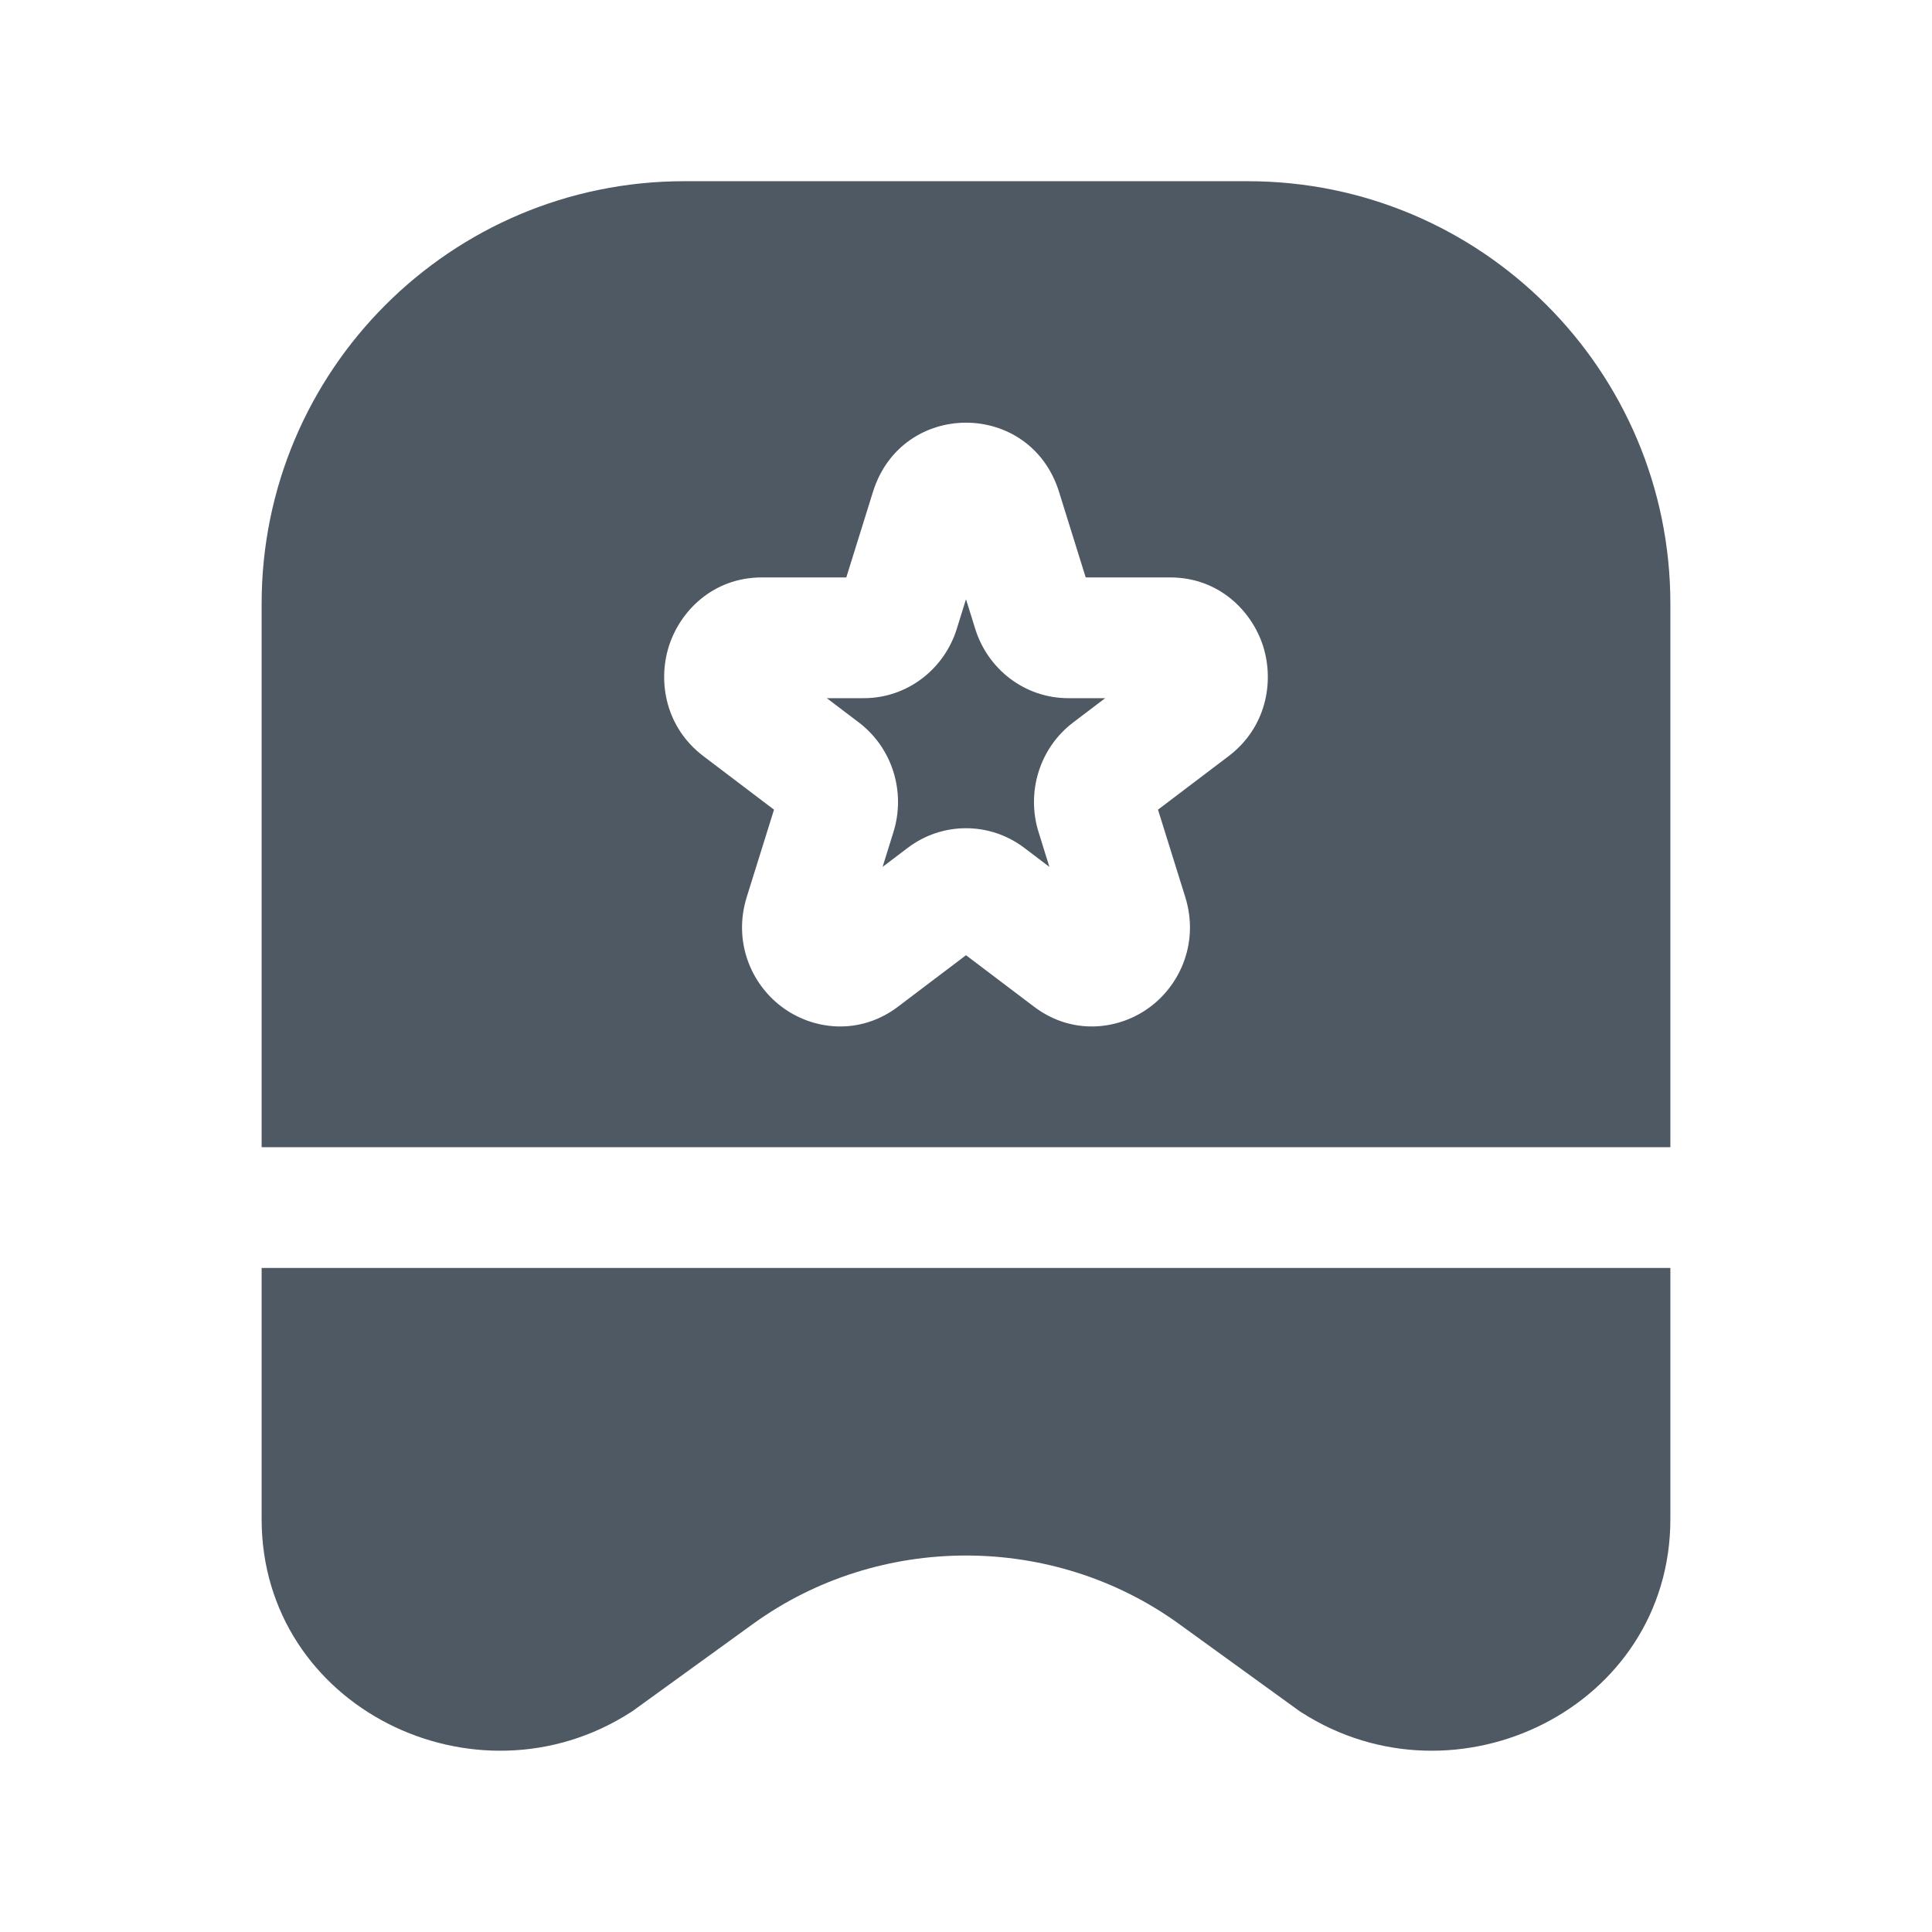
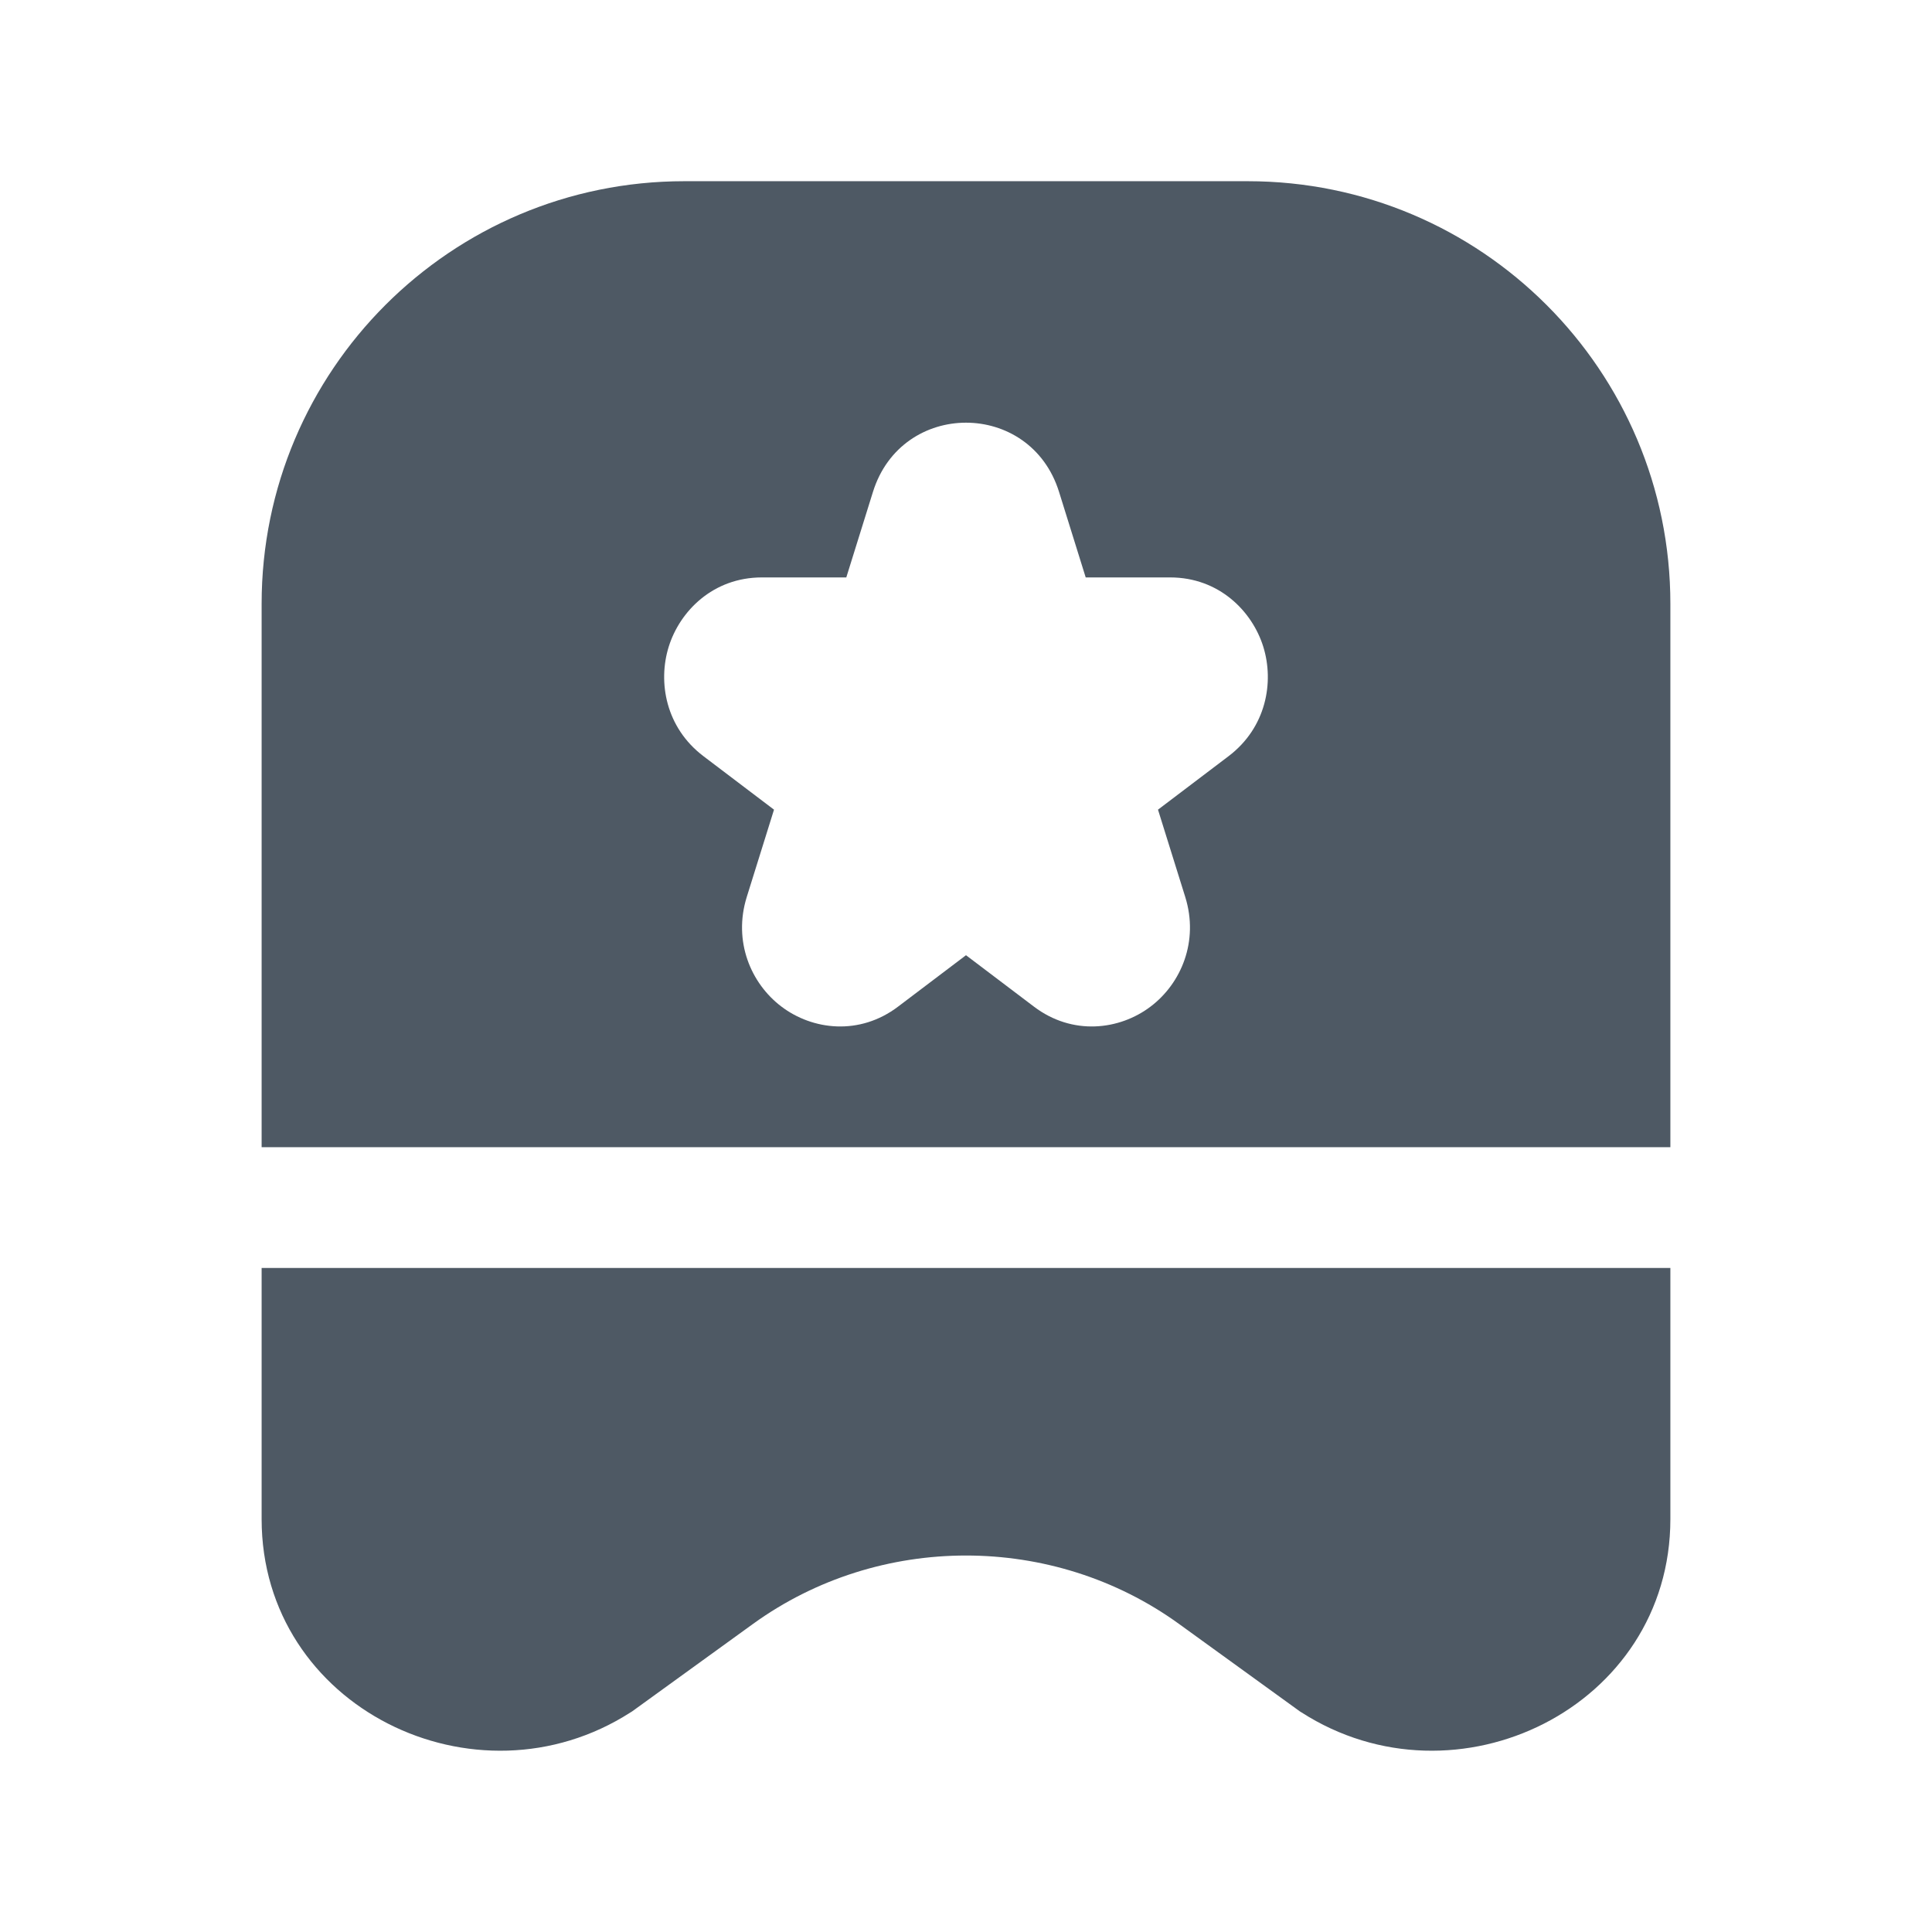
<svg xmlns="http://www.w3.org/2000/svg" width="24" height="24" viewBox="0 0 24 24" fill="none">
-   <path fill-rule="evenodd" clip-rule="evenodd" d="M3.25 7.501C3.25 4.601 5.601 2.251 8.5 2.251H15.5C18.399 2.251 20.75 4.601 20.75 7.501V14.251H3.25V7.501ZM3.25 15.751V18.87C3.25 21.21 5.91 22.508 7.834 21.271L7.852 21.26L9.354 20.173C10.92 19.04 13.08 19.04 14.646 20.173L16.148 21.26L16.166 21.271C18.09 22.508 20.75 21.21 20.75 18.87V15.751H3.25ZM10.844 6.111C11.201 4.964 12.799 4.964 13.156 6.111L13.487 7.173H14.536C15.142 7.173 15.555 7.591 15.693 8.034C15.83 8.475 15.73 9.039 15.261 9.394L14.385 10.058L14.724 11.144C14.894 11.692 14.674 12.216 14.293 12.504C13.907 12.797 13.322 12.868 12.843 12.504L12 11.866L11.157 12.504C10.678 12.868 10.093 12.797 9.707 12.504C9.326 12.216 9.106 11.692 9.276 11.144L9.615 10.058L8.739 9.394C8.27 9.039 8.17 8.475 8.307 8.034C8.445 7.591 8.858 7.173 9.464 7.173H10.513L10.844 6.111ZM12 7.444L11.885 7.813C11.731 8.308 11.275 8.673 10.729 8.673H10.271L10.668 8.974C11.09 9.294 11.252 9.844 11.099 10.335L10.964 10.769L11.275 10.533C11.705 10.207 12.295 10.207 12.725 10.533L13.036 10.769L12.901 10.335C12.748 9.844 12.91 9.294 13.332 8.974L13.729 8.673H13.271C12.725 8.673 12.269 8.308 12.115 7.813L12 7.444Z" fill="#4E5964" />
+   <path fill-rule="evenodd" clip-rule="evenodd" d="M3.25 7.501C3.25 4.601 5.601 2.251 8.5 2.251H15.5C18.399 2.251 20.75 4.601 20.75 7.501V14.251H3.25V7.501ZM3.25 15.751V18.87C3.25 21.21 5.91 22.508 7.834 21.271L7.852 21.26L9.354 20.173C10.92 19.04 13.08 19.04 14.646 20.173L16.148 21.26L16.166 21.271C18.09 22.508 20.75 21.21 20.75 18.87V15.751H3.25ZM10.844 6.111C11.201 4.964 12.799 4.964 13.156 6.111L13.487 7.173H14.536C15.142 7.173 15.555 7.591 15.693 8.034C15.83 8.475 15.73 9.039 15.261 9.394L14.385 10.058L14.724 11.144C14.894 11.692 14.674 12.216 14.293 12.504C13.907 12.797 13.322 12.868 12.843 12.504L12 11.866L11.157 12.504C10.678 12.868 10.093 12.797 9.707 12.504C9.326 12.216 9.106 11.692 9.276 11.144L9.615 10.058L8.739 9.394C8.27 9.039 8.17 8.475 8.307 8.034C8.445 7.591 8.858 7.173 9.464 7.173H10.513L10.844 6.111Z" fill="#4E5964" />
</svg>
